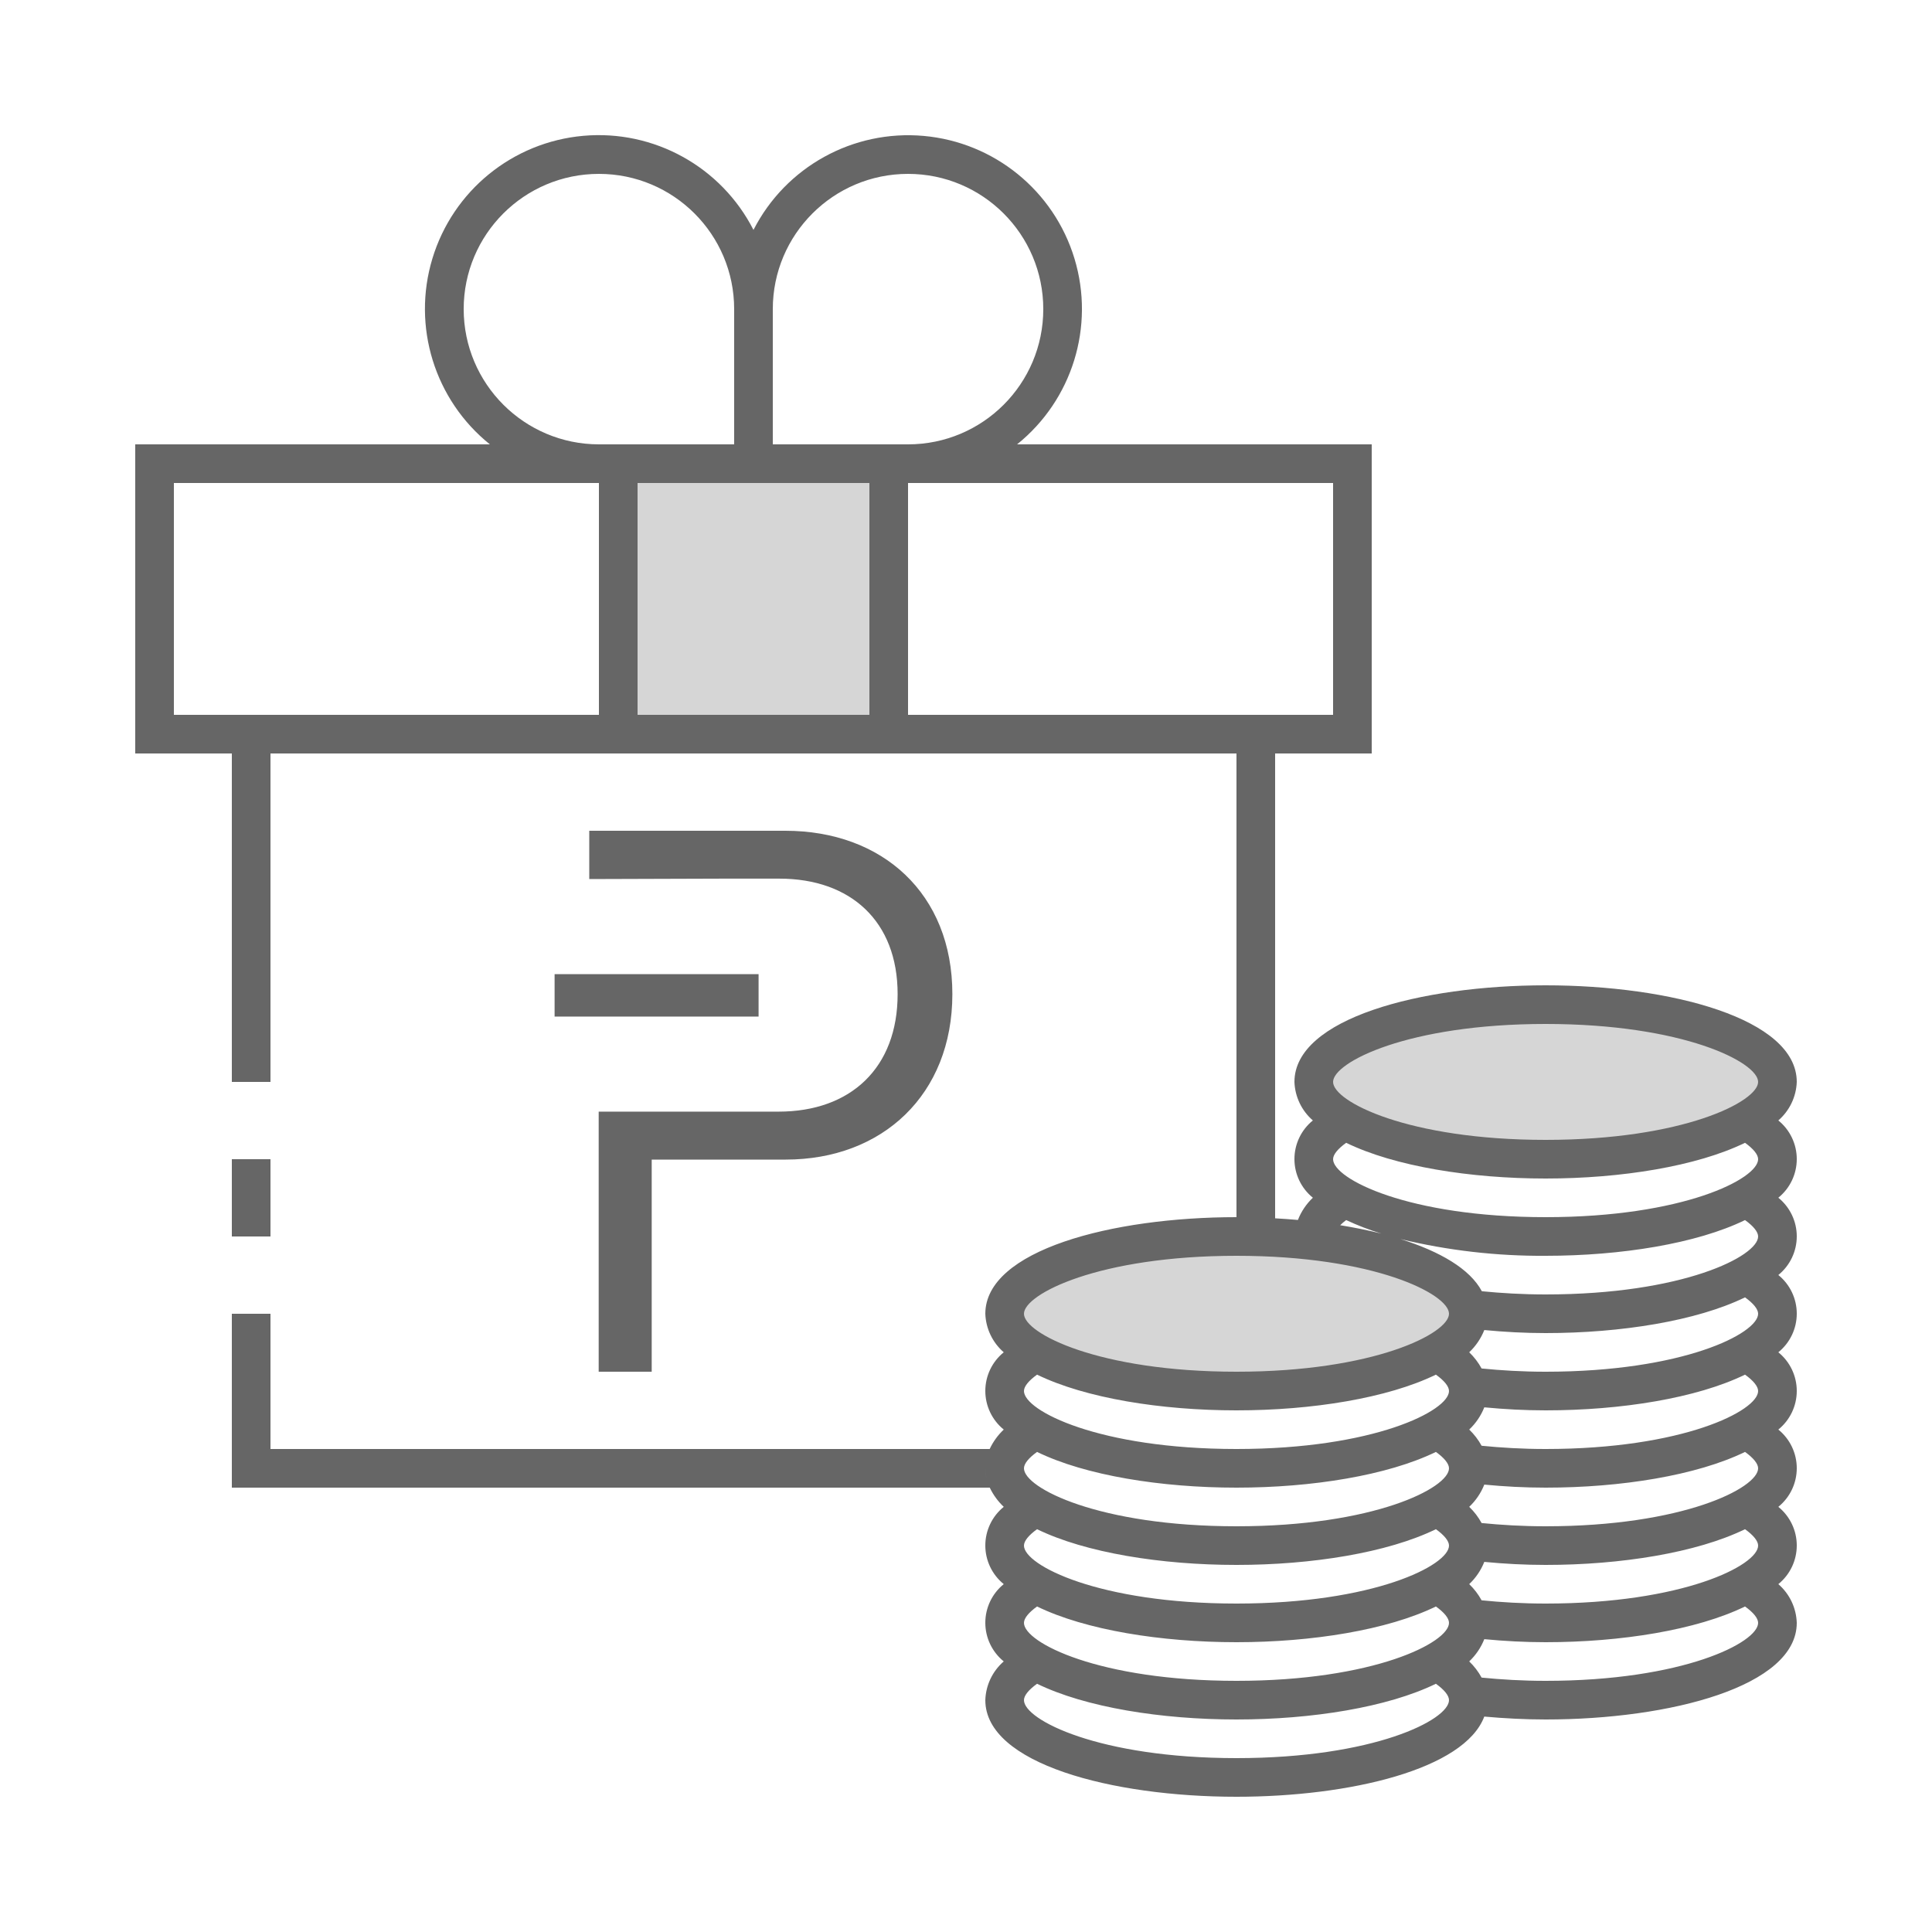
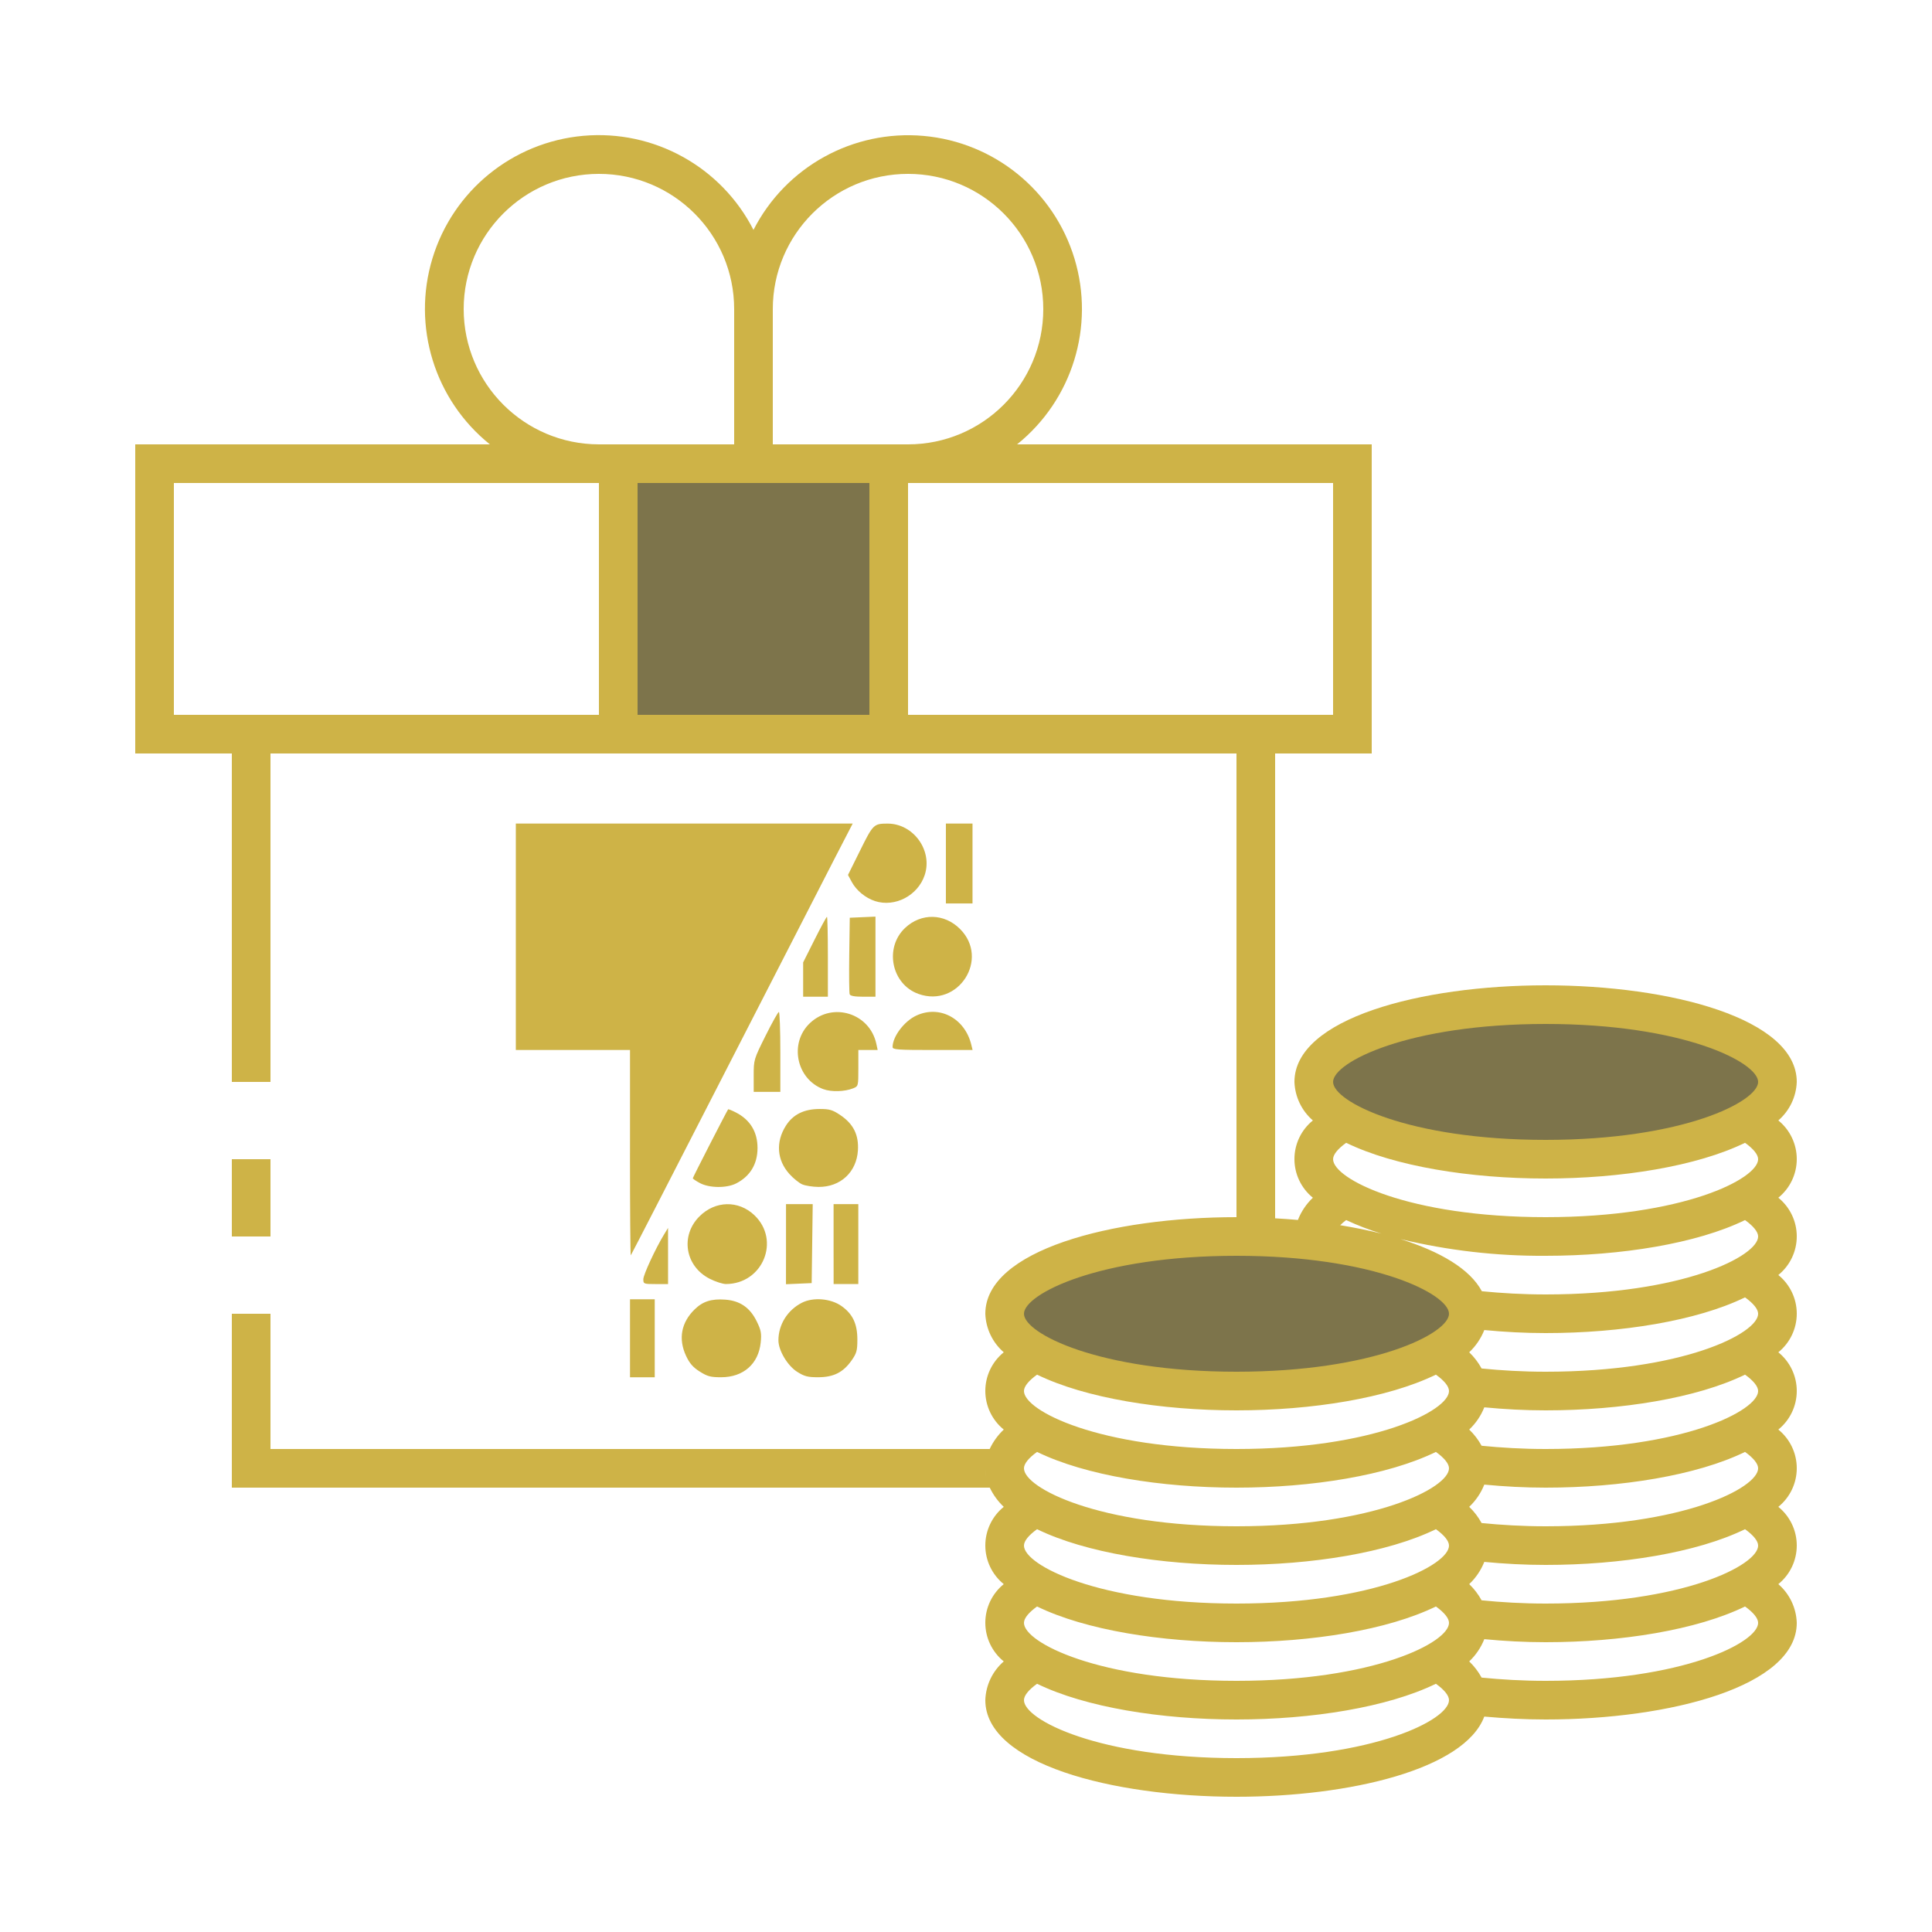
- <svg xmlns="http://www.w3.org/2000/svg" id="ic_staking_on" width="100" height="100" viewBox="0 0 100 100">
-   <defs>
-     <style type="text/css">
-             .cls-1{fill:#d6d6d6}.cls-2{fill:#666}.cls-3{fill:none}
+ <svg xmlns="http://www.w3.org/2000/svg" id="ic_dark_staking_on" width="100" height="100" viewBox="0 0 100 100" version="1.1">
+   <defs id="defs10581">
+     <style type="text/css" id="style10579">
+             .cls-1{fill:#413d4a}.cls-2{fill:#a09ea5}.cls-3{fill:none}
        </style>
  </defs>
-   <g id="Group_9018" data-name="Group 9018">
-     <g id="Group_9016" data-name="Group 9016">
-       <ellipse id="Ellipse_613" cx="12" cy="4" class="cls-1" data-name="Ellipse 613" rx="12" ry="4" transform="translate(68 52)" />
-       <ellipse id="Ellipse_614" cx="12" cy="4" class="cls-1" data-name="Ellipse 614" rx="12" ry="4" transform="translate(52 64)" />
-       <path id="Rectangle_4669" d="M0 0h14v14H0z" class="cls-1" data-name="Rectangle 4669" transform="translate(32 24)" />
+   <g id="Group_9053" data-name="Group 9053">
+     <g id="Group_9051" data-name="Group 9051">
+       <ellipse id="Ellipse_640" cx="12" cy="4" class="cls-1" data-name="Ellipse 640" rx="12" ry="4" transform="translate(68 52)" style="fill:#7d744b;fill-opacity:1" />
+       <ellipse id="Ellipse_641" cx="12" cy="4" class="cls-1" data-name="Ellipse 641" rx="12" ry="4" transform="translate(52 64)" style="fill:#7d744b;fill-opacity:1" />
+       <path id="Rectangle_4706" d="M0 0h14v14H0z" class="cls-1" data-name="Rectangle 4706" transform="translate(32 24)" style="fill:#7d744b;fill-opacity:1" />
    </g>
-     <g id="Group_9017" data-name="Group 9017">
-       <path id="Rectangle_4670" d="M0 0h2v4H0z" class="cls-2" data-name="Rectangle 4670" transform="translate(12 60)" />
-       <path id="Rectangle_4671" d="M0 0h10.558v2.196H0z" class="cls-2" data-name="Rectangle 4671" transform="translate(28.706 50.422)" />
-       <path id="Path_18974" d="M40.3 57.538h-9.312V71h2.744V60.02h6.936c5.005 0 8.626-3.361 8.626-8.565 0-5.205-3.622-8.455-8.648-8.455H30.5v2.5l6.937-.022h2.9c3.687 0 6.124 2.2 6.124 5.974.003 3.824-2.434 6.086-6.161 6.086z" class="cls-2" data-name="Path 18974" />
-       <path id="Path_18975" d="M92.046 57.994A2.767 2.767 0 0 0 93 56c0-3.283-6.54-5-13-5s-13 1.717-13 5a2.767 2.767 0 0 0 .954 1.994 2.573 2.573 0 0 0 0 4 3.171 3.171 0 0 0-.774 1.151q-.58-.052-1.18-.085V39h5V23H52.644A8.993 8.993 0 1 0 39 11.9 8.994 8.994 0 1 0 25.356 23H7v16h5v17h2V39h50v24c-6.46 0-13 1.717-13 5a2.767 2.767 0 0 0 .954 1.994 2.573 2.573 0 0 0 0 4A3.325 3.325 0 0 0 51.226 75H14v-7h-2v9h39.23a3.369 3.369 0 0 0 .724.994 2.573 2.573 0 0 0 0 4 2.573 2.573 0 0 0 0 4A2.768 2.768 0 0 0 51 88c0 3.283 6.54 5 13 5 5.874 0 11.8-1.424 12.826-4.15 1.042.093 2.106.15 3.174.15 6.46 0 13-1.717 13-5a2.768 2.768 0 0 0-.954-2.006 2.573 2.573 0 0 0 0-4 2.573 2.573 0 0 0 0-4 2.573 2.573 0 0 0 0-4 2.573 2.573 0 0 0 0-4 2.573 2.573 0 0 0 0-4 2.573 2.573 0 0 0 0-4zM31 37H9V25h22zm-7-21a7 7 0 0 1 14 0v7h-7a7.008 7.008 0 0 1-7-7zm21 21H33V25h12zm-5-14v-7a7 7 0 1 1 7 7zm7 14V25h22v12H47zm4 39a2.311 2.311 0 0 0 .061.515A2.2 2.2 0 0 1 51 76zm13 15c-7.117 0-11-1.982-11-3 0-.241.247-.539.678-.849C56.179 88.37 60.1 89 64 89s7.821-.63 10.322-1.849c.431.31.678.608.678.849 0 1.018-3.883 3-11 3zm0-4c-7.117 0-11-1.982-11-3 0-.241.247-.539.678-.849C56.179 84.37 60.1 85 64 85s7.821-.63 10.322-1.849c.431.31.678.608.678.849 0 1.018-3.883 3-11 3zm0-4c-7.117 0-11-1.982-11-3 0-.241.247-.539.678-.849C56.179 80.37 60.1 81 64 81s7.821-.63 10.322-1.849c.431.31.678.608.678.849 0 1.018-3.883 3-11 3zm0-4c-7.117 0-11-1.982-11-3 0-.241.247-.539.678-.849C56.179 76.37 60.1 77 64 77s7.821-.63 10.322-1.849c.431.31.678.608.678.849 0 1.018-3.883 3-11 3zm0-4c-7.117 0-11-1.982-11-3 0-.241.247-.539.678-.849C56.179 72.37 60.1 73 64 73s7.821-.63 10.322-1.849c.431.31.678.608.678.849 0 1.018-3.883 3-11 3zm0-4c-7.117 0-11-1.982-11-3s3.883-3 11-3 11 1.982 11 3-3.883 3-11 3zm16 16c-1.207 0-2.3-.068-3.313-.168a3.446 3.446 0 0 0-.641-.838 3.219 3.219 0 0 0 .781-1.151c1.041.1 2.1.157 3.173.157 3.9 0 7.821-.63 10.322-1.849.431.31.678.608.678.849 0 1.018-3.883 3-11 3zm0-4c-1.207 0-2.3-.068-3.313-.168a3.446 3.446 0 0 0-.641-.838 3.219 3.219 0 0 0 .781-1.151c1.041.1 2.1.157 3.173.157 3.9 0 7.821-.63 10.322-1.849.431.31.678.608.678.849 0 1.018-3.883 3-11 3zm0-4c-1.207 0-2.3-.068-3.313-.168a3.446 3.446 0 0 0-.641-.838 3.219 3.219 0 0 0 .781-1.151c1.041.1 2.1.157 3.173.157 3.9 0 7.821-.63 10.322-1.849.431.31.678.608.678.849 0 1.018-3.883 3-11 3zm0-4c-1.207 0-2.3-.068-3.313-.168a3.446 3.446 0 0 0-.641-.838 3.219 3.219 0 0 0 .781-1.151c1.041.1 2.1.157 3.173.157 3.9 0 7.821-.63 10.322-1.849.431.31.678.608.678.849 0 1.018-3.883 3-11 3zm0-4c-1.207 0-2.3-.068-3.313-.168a3.446 3.446 0 0 0-.641-.838 3.219 3.219 0 0 0 .781-1.151c1.041.1 2.1.157 3.173.157 3.9 0 7.821-.63 10.322-1.849.431.31.678.608.678.849 0 1.018-3.883 3-11 3zm0-4c-1.2 0-2.287-.067-3.3-.166-.621-1.162-2.175-2.062-4.213-2.7A31.139 31.139 0 0 0 80 65c3.9 0 7.821-.63 10.322-1.849.431.31.678.608.678.849 0 1.018-3.883 3-11 3zm-10.632-3.583a2.722 2.722 0 0 1 .31-.266 13.563 13.563 0 0 0 1.826.7 26.483 26.483 0 0 0-2.136-.434zM80 63c-7.117 0-11-1.982-11-3 0-.241.247-.539.678-.849C72.179 60.37 76.1 61 80 61s7.821-.63 10.322-1.849c.431.31.678.608.678.849 0 1.018-3.883 3-11 3zm0-4c-7.117 0-11-1.982-11-3s3.883-3 11-3 11 1.982 11 3-3.883 3-11 3z" class="cls-2" data-name="Path 18975" />
+     <g id="Group_9052" data-name="Group 9052">
+       <path id="Rectangle_4707" d="M0 0h2v4H0z" class="cls-2" data-name="Rectangle 4707" transform="translate(12 60)" style="fill:#ceb347;fill-opacity:1" />
+       <path id="Path_19001" d="M92.046 57.994A2.767 2.767 0 0 0 93 56c0-3.283-6.54-5-13-5s-13 1.717-13 5a2.767 2.767 0 0 0 .954 1.994 2.573 2.573 0 0 0 0 4 3.171 3.171 0 0 0-.774 1.151q-.58-.052-1.18-.085V39h5V23H52.644A8.993 8.993 0 1 0 39 11.9 8.994 8.994 0 1 0 25.356 23H7v16h5v17h2V39h50v24c-6.46 0-13 1.717-13 5a2.767 2.767 0 0 0 .954 1.994 2.573 2.573 0 0 0 0 4A3.325 3.325 0 0 0 51.226 75H14v-7h-2v9h39.23a3.369 3.369 0 0 0 .724.994 2.573 2.573 0 0 0 0 4 2.573 2.573 0 0 0 0 4A2.768 2.768 0 0 0 51 88c0 3.283 6.54 5 13 5 5.874 0 11.8-1.424 12.826-4.15 1.042.093 2.106.15 3.174.15 6.46 0 13-1.717 13-5a2.768 2.768 0 0 0-.954-2.006 2.573 2.573 0 0 0 0-4 2.573 2.573 0 0 0 0-4 2.573 2.573 0 0 0 0-4 2.573 2.573 0 0 0 0-4 2.573 2.573 0 0 0 0-4 2.573 2.573 0 0 0 0-4zM31 37H9V25h22zm-7-21a7 7 0 0 1 14 0v7h-7a7.008 7.008 0 0 1-7-7zm21 21H33V25h12zm-5-14v-7a7 7 0 1 1 7 7zm7 14V25h22v12H47zm4 39a2.311 2.311 0 0 0 .061.515A2.2 2.2 0 0 1 51 76zm13 15c-7.117 0-11-1.982-11-3 0-.241.247-.539.678-.849C56.179 88.37 60.1 89 64 89s7.821-.63 10.322-1.849c.431.31.678.608.678.849 0 1.018-3.883 3-11 3zm0-4c-7.117 0-11-1.982-11-3 0-.241.247-.539.678-.849C56.179 84.37 60.1 85 64 85s7.821-.63 10.322-1.849c.431.31.678.608.678.849 0 1.018-3.883 3-11 3zm0-4c-7.117 0-11-1.982-11-3 0-.241.247-.539.678-.849C56.179 80.37 60.1 81 64 81s7.821-.63 10.322-1.849c.431.31.678.608.678.849 0 1.018-3.883 3-11 3zm0-4c-7.117 0-11-1.982-11-3 0-.241.247-.539.678-.849C56.179 76.37 60.1 77 64 77s7.821-.63 10.322-1.849c.431.31.678.608.678.849 0 1.018-3.883 3-11 3zm0-4c-7.117 0-11-1.982-11-3 0-.241.247-.539.678-.849C56.179 72.37 60.1 73 64 73s7.821-.63 10.322-1.849c.431.31.678.608.678.849 0 1.018-3.883 3-11 3zm0-4c-7.117 0-11-1.982-11-3s3.883-3 11-3 11 1.982 11 3-3.883 3-11 3zm16 16c-1.207 0-2.3-.068-3.313-.168a3.446 3.446 0 0 0-.641-.838 3.219 3.219 0 0 0 .781-1.151c1.041.1 2.1.157 3.173.157 3.9 0 7.821-.63 10.322-1.849.431.31.678.608.678.849 0 1.018-3.883 3-11 3zm0-4c-1.207 0-2.3-.068-3.313-.168a3.446 3.446 0 0 0-.641-.838 3.219 3.219 0 0 0 .781-1.151c1.041.1 2.1.157 3.173.157 3.9 0 7.821-.63 10.322-1.849.431.31.678.608.678.849 0 1.018-3.883 3-11 3zm0-4c-1.207 0-2.3-.068-3.313-.168a3.446 3.446 0 0 0-.641-.838 3.219 3.219 0 0 0 .781-1.151c1.041.1 2.1.157 3.173.157 3.9 0 7.821-.63 10.322-1.849.431.31.678.608.678.849 0 1.018-3.883 3-11 3zm0-4c-1.207 0-2.3-.068-3.313-.168a3.446 3.446 0 0 0-.641-.838 3.219 3.219 0 0 0 .781-1.151c1.041.1 2.1.157 3.173.157 3.9 0 7.821-.63 10.322-1.849.431.31.678.608.678.849 0 1.018-3.883 3-11 3zm0-4c-1.207 0-2.3-.068-3.313-.168a3.446 3.446 0 0 0-.641-.838 3.219 3.219 0 0 0 .781-1.151c1.041.1 2.1.157 3.173.157 3.9 0 7.821-.63 10.322-1.849.431.31.678.608.678.849 0 1.018-3.883 3-11 3zm0-4c-1.2 0-2.287-.067-3.3-.166-.621-1.162-2.175-2.062-4.213-2.7A31.139 31.139 0 0 0 80 65c3.9 0 7.821-.63 10.322-1.849.431.31.678.608.678.849 0 1.018-3.883 3-11 3zm-10.632-3.583a2.722 2.722 0 0 1 .31-.266 13.563 13.563 0 0 0 1.826.7 26.483 26.483 0 0 0-2.136-.434zM80 63c-7.117 0-11-1.982-11-3 0-.241.247-.539.678-.849C72.179 60.37 76.1 61 80 61s7.821-.63 10.322-1.849c.431.31.678.608.678.849 0 1.018-3.883 3-11 3zm0-4c-7.117 0-11-1.982-11-3s3.883-3 11-3 11 1.982 11 3-3.883 3-11 3z" class="cls-2" data-name="Path 19001" style="fill:#ceb347;fill-opacity:1" />
    </g>
  </g>
-   <path id="Rectangle_4672" d="M0 0h100v100H0z" class="cls-3" data-name="Rectangle 4672" />
+   <path id="Rectangle_4709" d="M0 0h100v100H0z" class="cls-3" data-name="Rectangle 4709" />
+   <path style="fill:#ceb347;fill-opacity:1;stroke-width:0.098" d="m 32.609,69.269 v -2.019 h 0.64 0.64 v 2.019 2.019 h -0.64 -0.64 z m 3.609,1.723 c -0.349,-0.221 -0.528,-0.427 -0.708,-0.813 -0.41,-0.88 -0.252,-1.728 0.449,-2.41 0.422,-0.411 0.866,-0.551 1.577,-0.5 0.768,0.056 1.284,0.412 1.635,1.13 0.222,0.453 0.252,0.616 0.203,1.09 -0.114,1.107 -0.896,1.795 -2.043,1.797 -0.55,0.001 -0.715,-0.042 -1.113,-0.295 z m 5.042,0.012 c -0.5,-0.317 -0.97,-1.108 -0.969,-1.631 0.002,-0.813 0.47,-1.563 1.213,-1.942 0.586,-0.299 1.494,-0.224 2.05,0.168 0.581,0.41 0.823,0.922 0.823,1.735 0,0.572 -0.038,0.711 -0.3,1.083 -0.433,0.617 -0.931,0.867 -1.725,0.869 -0.544,0.001 -0.716,-0.043 -1.094,-0.283 z m -7.962,-4.79 c 0,-0.232 0.633,-1.597 1.082,-2.333 l 0.198,-0.324 3.94e-4,1.453 3.94e-4,1.453 h -0.64 c -0.619,0 -0.64,-0.008 -0.64,-0.248 z m 3.44,-0.023 c -1.277,-0.647 -1.538,-2.227 -0.535,-3.231 0.817,-0.817 2.018,-0.844 2.841,-0.064 1.37,1.301 0.439,3.561 -1.469,3.565 -0.166,2.96e-4 -0.543,-0.121 -0.837,-0.27 z m 3.946,-1.793 v -2.073 h 0.691 0.691 l -0.027,2.044 -0.027,2.044 -0.665,0.029 -0.665,0.029 z m 2.462,-0.004 v -2.068 h 0.64 0.64 v 2.068 2.068 H 43.788 43.148 Z M 32.609,59.683 v -5.335 h -2.955 -2.955 v -5.86 -5.86 h 8.718 8.718 l -0.929,1.797 c -0.511,0.989 -3.087,6.008 -5.723,11.154 -2.636,5.146 -4.812,9.375 -4.834,9.398 -0.022,0.023 -0.041,-2.36 -0.041,-5.294 z m 3.62,1.553 c -0.203,-0.107 -0.369,-0.22 -0.369,-0.251 0,-0.047 1.755,-3.469 1.828,-3.566 0.013,-0.017 0.195,0.056 0.403,0.163 0.737,0.378 1.118,1.004 1.118,1.839 0,0.829 -0.381,1.461 -1.104,1.832 -0.492,0.252 -1.381,0.245 -1.875,-0.016 z m 5.294,0.067 C 41.36,61.231 41.063,60.992 40.863,60.77 c -0.653,-0.724 -0.722,-1.657 -0.185,-2.505 0.369,-0.582 0.941,-0.864 1.751,-0.864 0.512,0 0.666,0.046 1.071,0.32 0.673,0.455 0.954,1.02 0.906,1.82 -0.068,1.127 -0.901,1.902 -2.038,1.894 -0.303,-0.002 -0.684,-0.062 -0.846,-0.133 z m -2.512,-5.624 c 0,-0.828 0.006,-0.848 0.614,-2.068 0.338,-0.678 0.648,-1.232 0.689,-1.232 0.042,0 0.076,0.931 0.076,2.068 v 2.068 h -0.689 -0.689 z m 3.608,0.697 c -1.407,-0.521 -1.786,-2.399 -0.691,-3.426 1.179,-1.106 3.09,-0.505 3.431,1.078 l 0.069,0.32 h -0.5 -0.5 v 0.938 c 0,0.931 -0.002,0.939 -0.271,1.046 -0.439,0.175 -1.129,0.195 -1.538,0.043 z m 3.581,-2.179 c 0,-0.543 0.601,-1.341 1.231,-1.632 1.201,-0.556 2.512,0.142 2.844,1.512 l 0.066,0.271 h -2.07 c -1.794,0 -2.07,-0.02 -2.07,-0.151 z m -4.629,-3.495 v -0.888 l 0.592,-1.18 c 0.325,-0.649 0.614,-1.18 0.64,-1.18 0.027,0 0.048,0.931 0.048,2.068 v 2.068 h -0.64 -0.64 z m 2.408,0.762 c -0.027,-0.069 -0.036,-0.989 -0.022,-2.044 l 0.027,-1.918 0.665,-0.029 0.665,-0.029 v 2.073 2.073 h -0.643 c -0.432,0 -0.659,-0.041 -0.692,-0.126 z m 3.564,-0.018 c -1.404,-0.5 -1.786,-2.394 -0.691,-3.421 0.831,-0.779 2.027,-0.754 2.84,0.06 1.545,1.545 -0.086,4.097 -2.15,3.361 z M 45.288,46.638 C 44.796,46.479 44.322,46.088 44.085,45.646 l -0.193,-0.358 0.631,-1.274 c 0.667,-1.347 0.703,-1.382 1.41,-1.385 1.345,-0.005 2.355,1.393 1.928,2.668 -0.355,1.061 -1.539,1.678 -2.574,1.342 z m 3.671,-1.943 v -2.068 h 0.689 0.689 v 2.068 2.068 h -0.689 -0.689 z" id="path11232" />
</svg>
